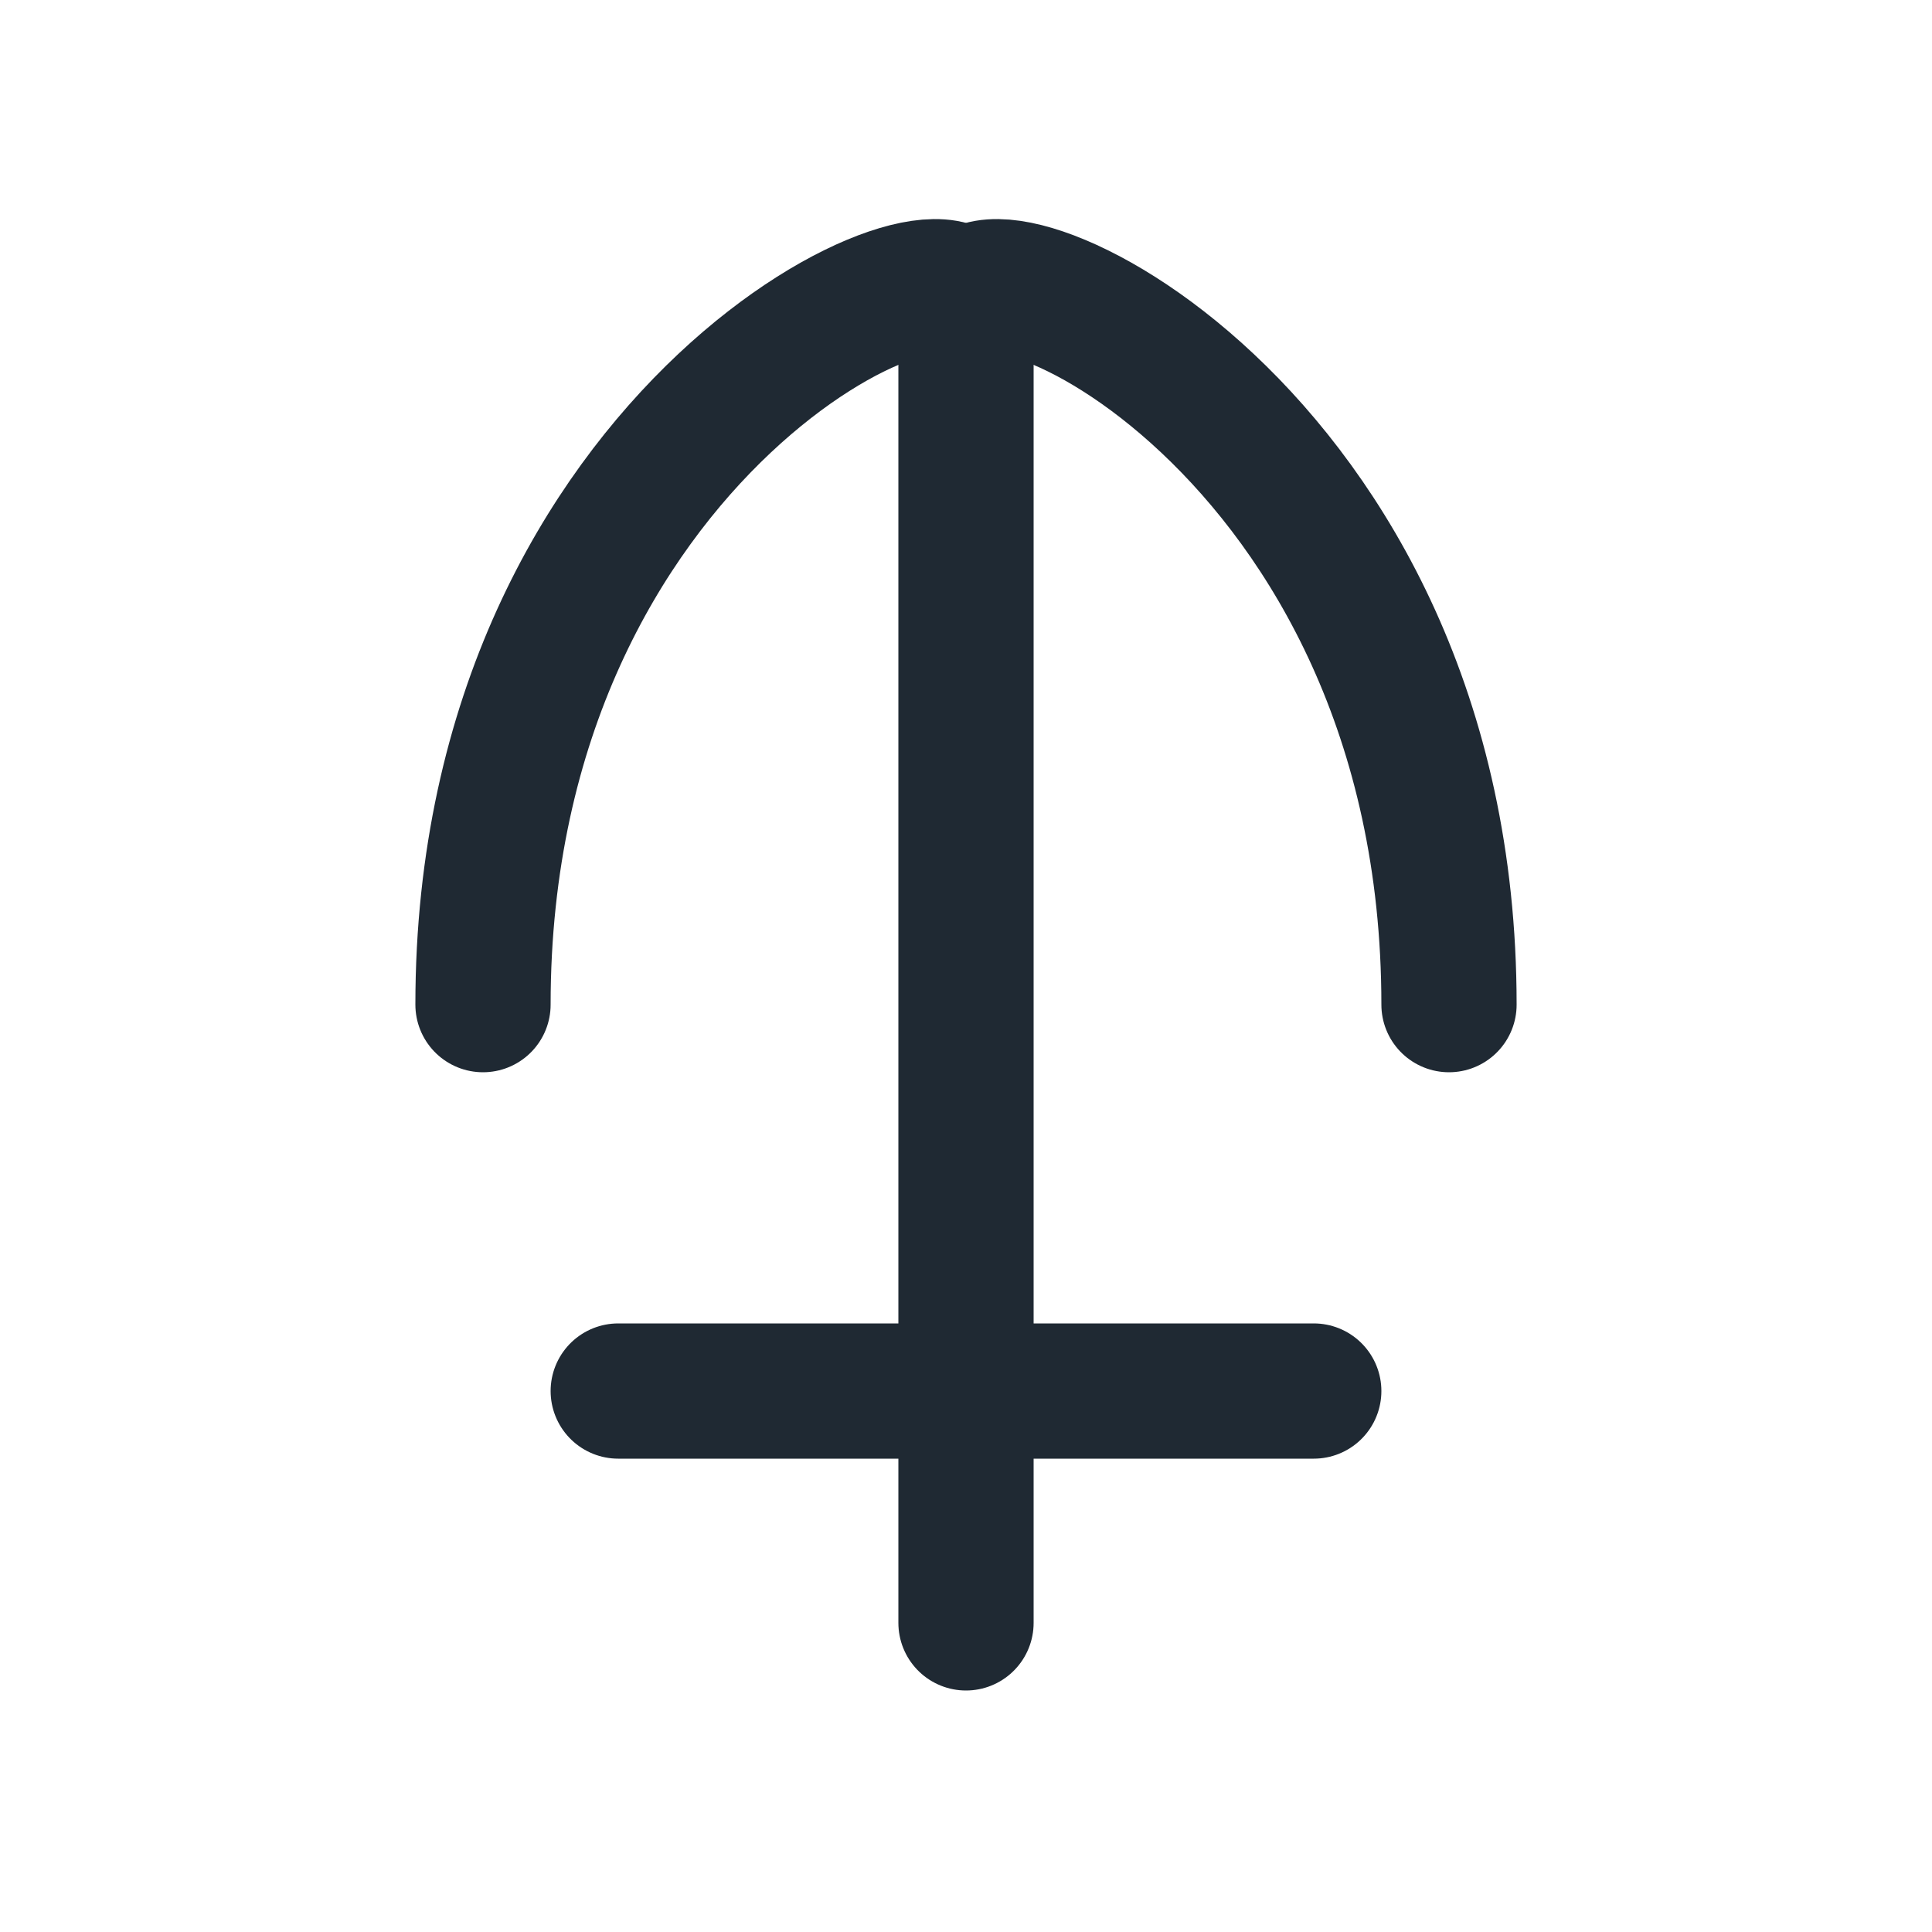
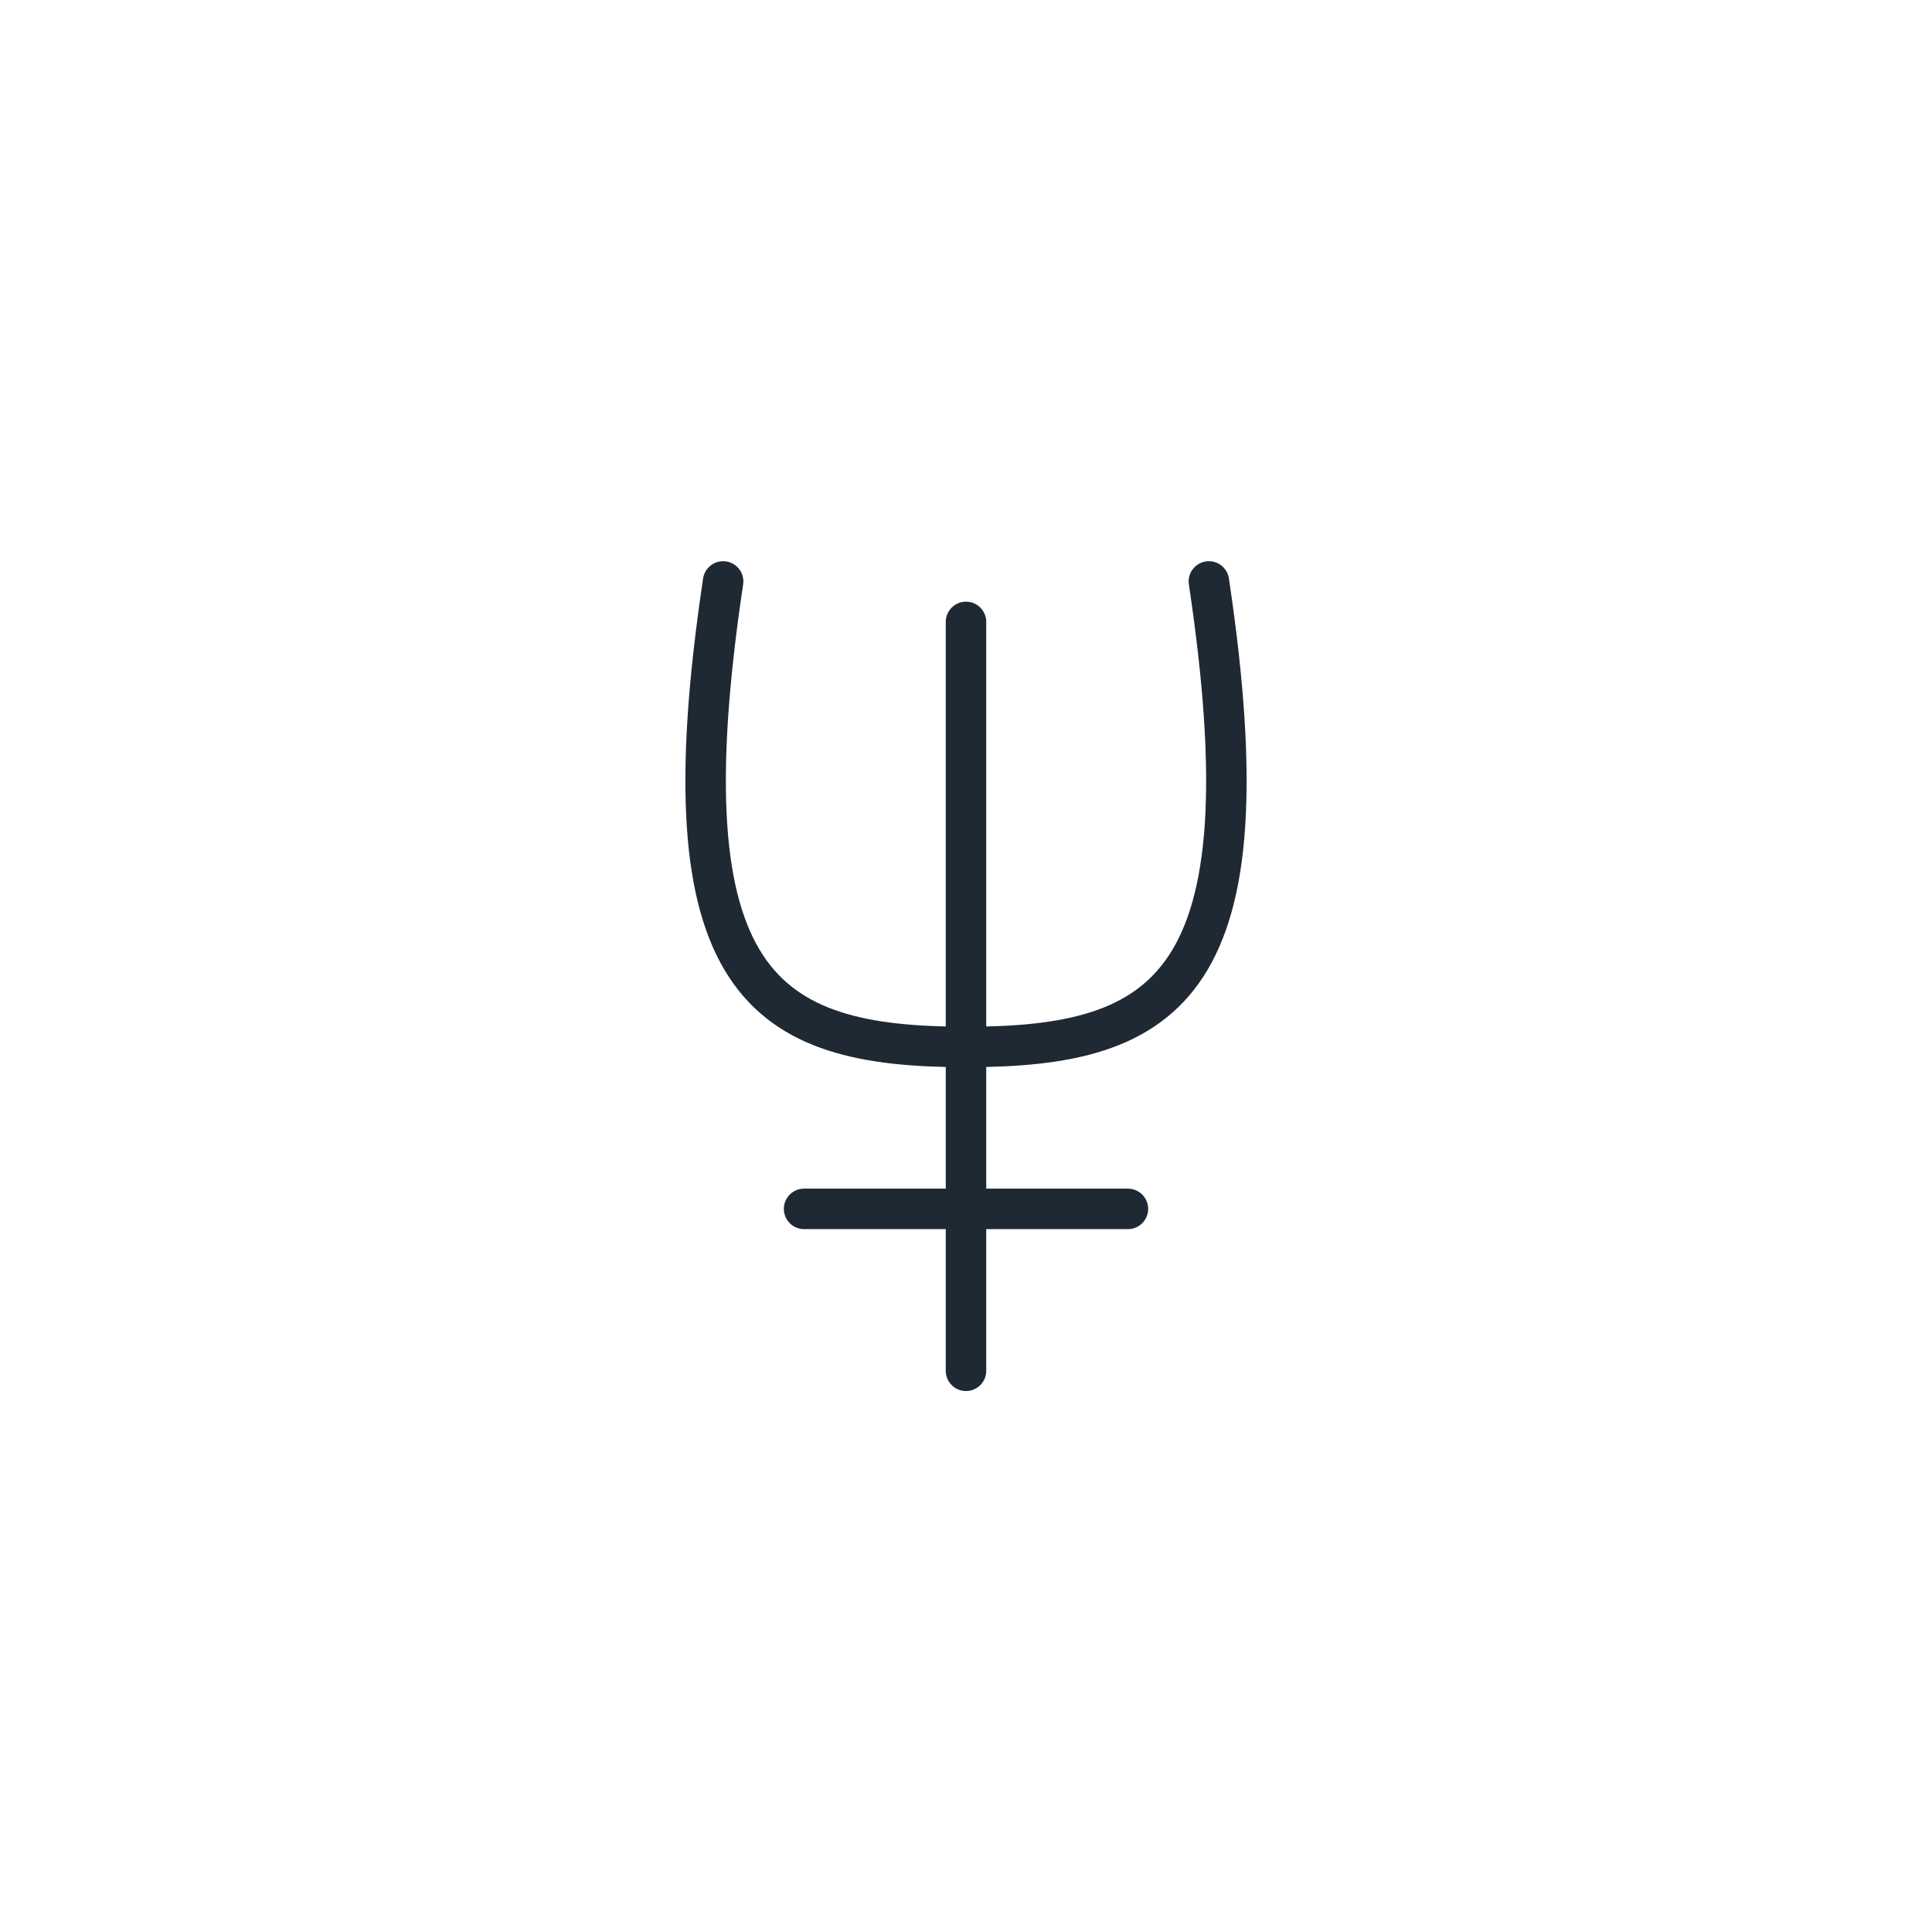
- <svg xmlns="http://www.w3.org/2000/svg" width="48" height="48" viewBox="0 0 48 48">
-   <g transform="translate(24 24) scale(24)" fill="none" stroke="#1f2933" stroke-width="0.14" stroke-linecap="round" stroke-linejoin="round">
-     <line x1="0" y1="-0.68" x2="0" y2="0.68" />
-     <line x1="-0.36" y1="0.44" x2="0.36" y2="0.44" />
-     <path d="M -0.5 0.04 C -0.5 -0.56 0 -0.78 0 -0.68" />
-     <path d="M 0.5 0.04 C 0.5 -0.56 0 -0.78 0 -0.68" />
+ <svg xmlns="http://www.w3.org/2000/svg" data-astro-glyph="neptune" data-astro-glyph-category="planet" width="48" height="48" viewBox="0 0 48 48">
+   <g transform="translate(24 24) scale(24)" color="#1f2933" fill="none" stroke="#1f2933" stroke-width="0.14" stroke-linecap="round" stroke-linejoin="round">
+     <g transform="scale(0.0209524) translate(-101 -195)">
+       <path d="M 89,176 C 86,196 91,199 101,199 C 111,199 116,196 113,176" fill="none" stroke="currentColor" stroke-width="2" stroke-linecap="round" stroke-linejoin="round" />
+       <path d="M 101,178 L 101,215" fill="none" stroke="currentColor" stroke-width="2" stroke-linecap="round" stroke-linejoin="round" />
+       <path d="M 93,207 L 109,207" fill="none" stroke="currentColor" stroke-width="2" stroke-linecap="round" stroke-linejoin="round" />
+     </g>
  </g>
</svg>
